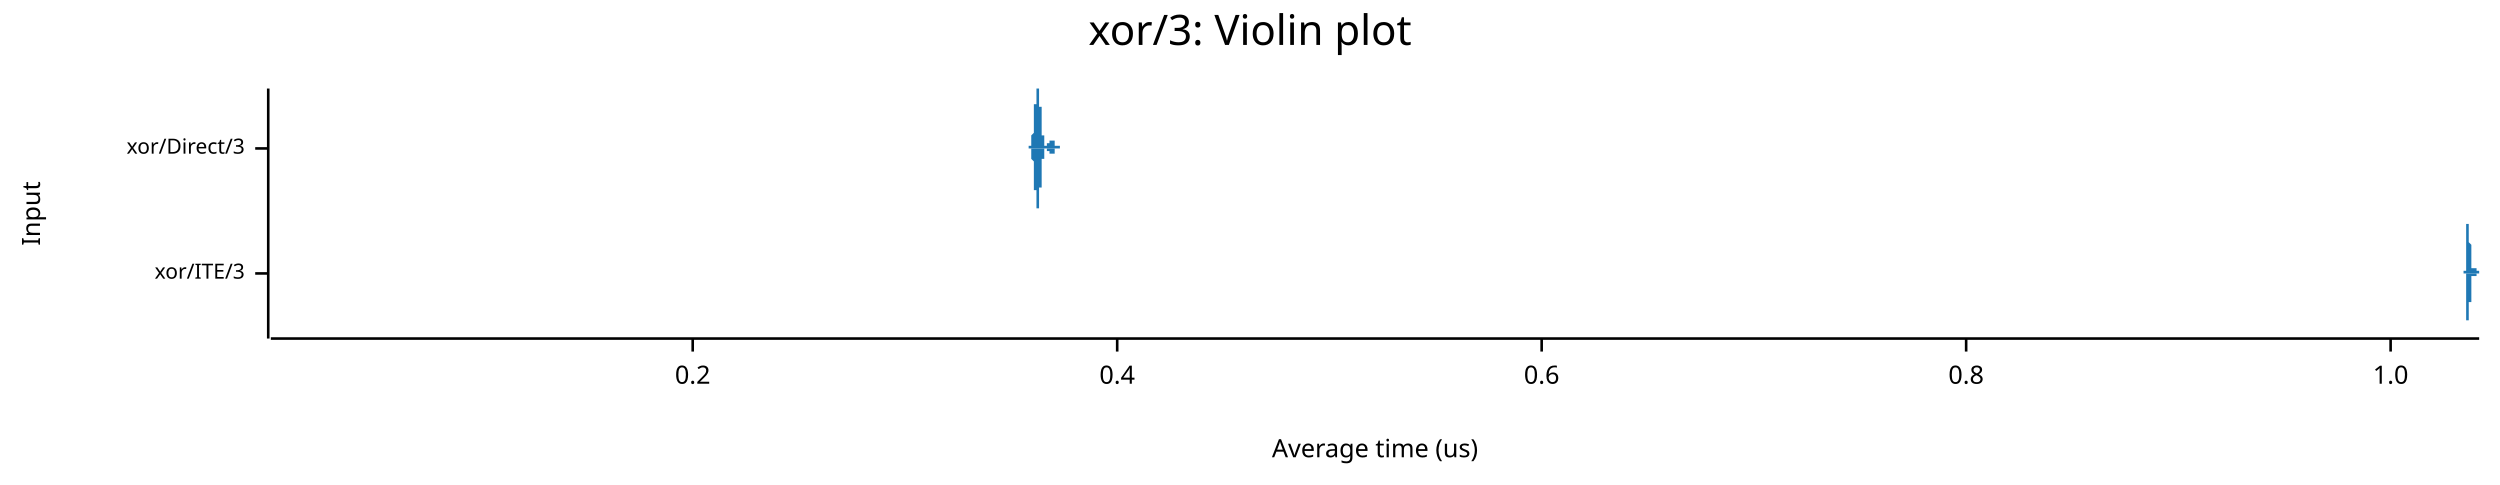
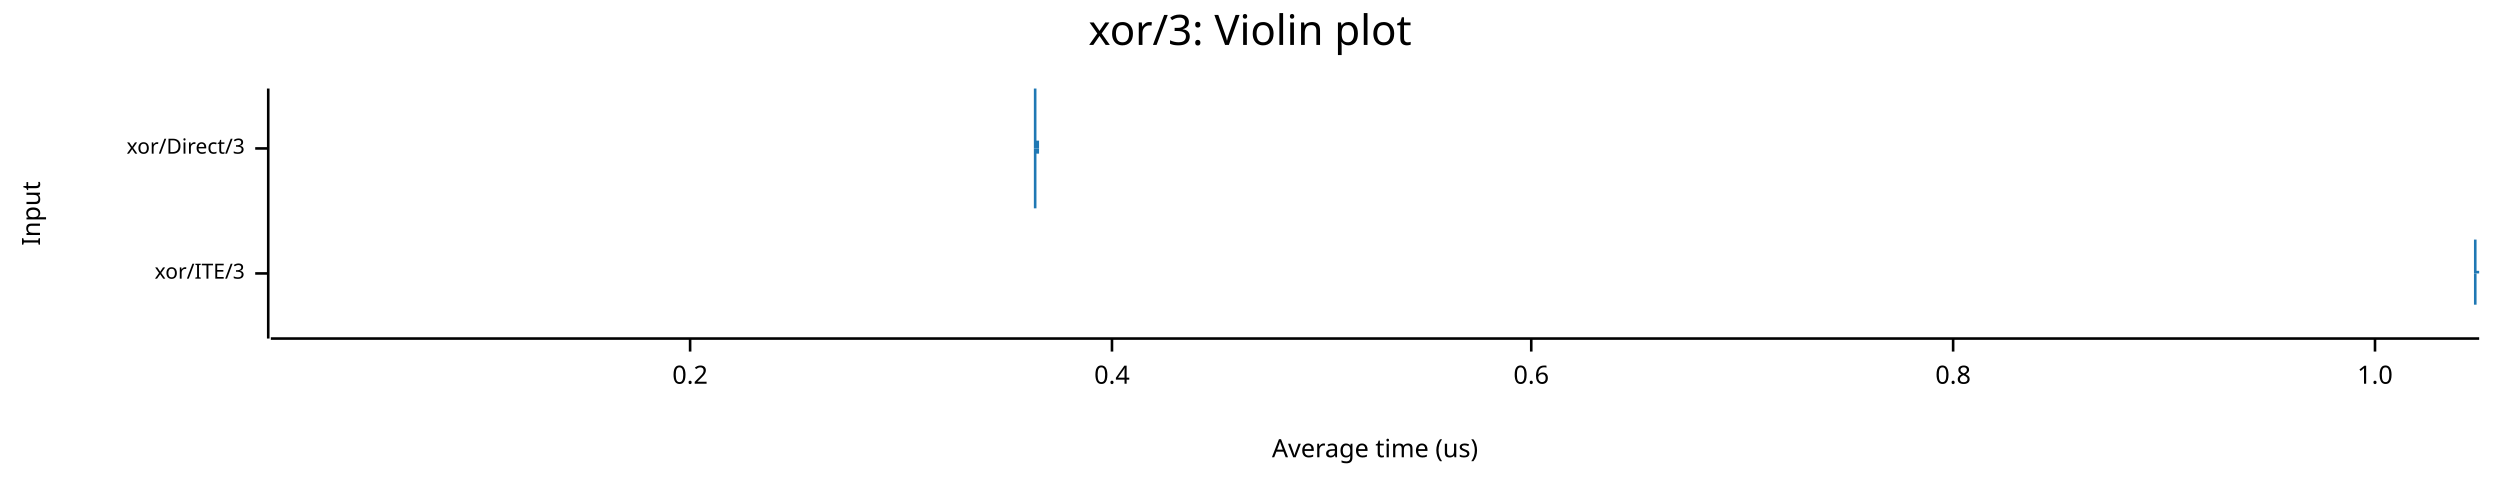
<svg xmlns="http://www.w3.org/2000/svg" width="960" height="186" viewBox="0 0 960 186">
  <text x="480" y="5" dy="0.76em" text-anchor="middle" font-family="sans-serif" font-size="16.129" opacity="1" fill="#000000">
xor/3: Violin plot
</text>
  <text x="8" y="82" dy="0.76em" text-anchor="middle" font-family="sans-serif" font-size="9.677" opacity="1" fill="#000000" transform="rotate(270, 8, 82)">
Input
</text>
  <text x="528" y="178" dy="-0.5ex" text-anchor="middle" font-family="sans-serif" font-size="9.677" opacity="1" fill="#000000">
Average time (us)
</text>
  <polyline fill="none" opacity="1" stroke="#000000" stroke-width="1" points="103,34 103,130 " />
  <text x="94" y="105" dy="0.5ex" text-anchor="end" font-family="sans-serif" font-size="8.065" opacity="1" fill="#000000">
xor/ITE/3
</text>
  <polyline fill="none" opacity="1" stroke="#000000" stroke-width="1" points="98,105 103,105 " />
  <text x="94" y="57" dy="0.5ex" text-anchor="end" font-family="sans-serif" font-size="8.065" opacity="1" fill="#000000">
xor/Direct/3
</text>
  <polyline fill="none" opacity="1" stroke="#000000" stroke-width="1" points="98,57 103,57 " />
  <polyline fill="none" opacity="1" stroke="#000000" stroke-width="1" points="104,130 952,130 " />
-   <text x="266" y="140" dy="0.76em" text-anchor="middle" font-family="sans-serif" font-size="9.677" opacity="1" fill="#000000">
+   <text x="265" y="140" dy="0.76em" text-anchor="middle" font-family="sans-serif" font-size="9.677" opacity="1" fill="#000000">
0.2
</text>
-   <polyline fill="none" opacity="1" stroke="#000000" stroke-width="1" points="266,130 266,135 " />
-   <text x="429" y="140" dy="0.76em" text-anchor="middle" font-family="sans-serif" font-size="9.677" opacity="1" fill="#000000">
+   <polyline fill="none" opacity="1" stroke="#000000" stroke-width="1" points="265,130 265,135 " />
+   <text x="427" y="140" dy="0.76em" text-anchor="middle" font-family="sans-serif" font-size="9.677" opacity="1" fill="#000000">
0.4
</text>
-   <polyline fill="none" opacity="1" stroke="#000000" stroke-width="1" points="429,130 429,135 " />
-   <text x="592" y="140" dy="0.76em" text-anchor="middle" font-family="sans-serif" font-size="9.677" opacity="1" fill="#000000">
+   <polyline fill="none" opacity="1" stroke="#000000" stroke-width="1" points="427,130 427,135 " />
+   <text x="588" y="140" dy="0.76em" text-anchor="middle" font-family="sans-serif" font-size="9.677" opacity="1" fill="#000000">
0.6
</text>
-   <polyline fill="none" opacity="1" stroke="#000000" stroke-width="1" points="592,130 592,135 " />
-   <text x="755" y="140" dy="0.76em" text-anchor="middle" font-family="sans-serif" font-size="9.677" opacity="1" fill="#000000">
+   <polyline fill="none" opacity="1" stroke="#000000" stroke-width="1" points="588,130 588,135 " />
+   <text x="750" y="140" dy="0.76em" text-anchor="middle" font-family="sans-serif" font-size="9.677" opacity="1" fill="#000000">
0.8
</text>
-   <polyline fill="none" opacity="1" stroke="#000000" stroke-width="1" points="755,130 755,135 " />
-   <text x="918" y="140" dy="0.76em" text-anchor="middle" font-family="sans-serif" font-size="9.677" opacity="1" fill="#000000">
+   <polyline fill="none" opacity="1" stroke="#000000" stroke-width="1" points="750,130 750,135 " />
+   <text x="912" y="140" dy="0.76em" text-anchor="middle" font-family="sans-serif" font-size="9.677" opacity="1" fill="#000000">
1.0
</text>
-   <polyline fill="none" opacity="1" stroke="#000000" stroke-width="1" points="918,130 918,135 " />
-   <polygon opacity="1" fill="#1F78B4" points="946,104 946,104 946,104 946,104 946,104 946,104 946,104 946,104 946,104 946,104 946,104 946,104 946,104 946,104 946,104 946,104 946,104 946,104 946,104 946,104 946,104 947,104 947,104 947,104 947,104 947,104 947,104 947,104 947,104 947,104 947,104 947,104 947,104 947,103 947,103 947,103 947,103 947,103 947,103 947,103 947,103 947,103 947,103 947,103 947,103 947,103 947,103 947,102 947,102 947,102 947,102 947,102 947,102 947,102 947,102 947,102 947,101 947,101 947,101 947,101 947,101 947,101 947,101 947,100 947,100 947,100 947,100 947,100 947,99 947,99 947,99 947,99 947,99 947,98 947,98 947,98 947,98 947,98 947,97 947,97 947,97 947,97 947,96 947,96 947,96 947,96 947,95 947,95 947,95 947,94 947,94 947,94 947,94 947,93 947,93 947,93 947,92 947,92 947,92 947,92 947,91 947,91 947,91 947,90 947,90 947,90 947,89 947,89 947,89 947,88 947,88 947,88 947,88 947,87 947,87 947,87 947,86 948,86 948,86 948,86 948,85 948,85 948,85 948,84 948,84 948,84 948,84 948,84 948,83 948,83 948,83 948,83 948,82 948,82 948,82 948,82 948,82 948,82 948,81 948,81 948,81 948,81 948,81 948,81 948,81 948,81 948,81 948,81 948,81 948,81 948,81 948,81 948,81 948,81 948,81 948,81 948,81 948,81 948,81 948,81 948,81 948,81 948,81 948,81 948,81 948,81 948,82 948,82 948,82 948,82 948,82 948,82 948,83 948,83 948,83 948,83 948,83 948,84 948,84 948,84 948,84 948,85 948,85 948,85 948,85 948,86 948,86 948,86 948,86 948,87 948,87 948,87 948,88 948,88 948,88 948,89 948,89 948,89 948,89 948,90 948,90 948,90 948,91 948,91 948,91 948,91 948,92 948,92 948,92 948,93 948,93 948,93 949,94 949,94 949,94 949,94 949,95 949,95 949,95 949,95 949,96 949,96 949,96 949,96 949,97 949,97 949,97 949,97 949,98 949,98 949,98 949,98 949,98 949,99 949,99 949,99 949,99 949,99 949,100 949,100 949,100 949,100 949,100 949,100 949,100 949,101 949,101 949,101 949,101 949,101 949,101 949,101 949,102 949,102 949,102 949,102 949,102 949,102 949,102 949,102 949,102 949,102 949,102 949,102 949,103 949,103 949,103 949,103 949,103 949,103 949,103 949,103 949,103 949,103 949,103 949,103 949,103 949,103 949,103 949,103 949,103 949,103 949,103 949,103 949,103 949,103 949,103 949,103 949,103 949,103 949,103 949,103 949,103 949,103 949,103 949,103 949,103 949,103 949,103 949,103 949,103 949,103 949,103 949,103 949,103 949,103 949,103 949,103 950,103 950,103 950,103 950,103 950,103 950,103 950,103 950,103 950,103 950,103 950,103 950,103 950,103 950,103 950,103 950,103 950,102 950,102 950,102 950,102 950,102 950,102 950,102 950,102 950,102 950,102 950,102 950,102 950,102 950,102 950,102 950,102 950,102 950,102 950,102 950,102 950,102 950,102 950,102 950,102 950,102 950,102 950,102 950,102 950,102 950,102 950,102 950,102 950,102 950,102 950,102 950,102 950,102 950,102 950,102 950,102 950,102 950,102 950,102 950,102 950,102 950,102 950,102 950,102 950,102 950,102 950,102 950,102 950,102 950,102 950,102 950,102 950,102 950,102 950,102 950,102 950,102 950,102 950,102 950,102 950,102 950,102 950,102 950,102 950,102 950,102 950,102 950,102 950,102 950,102 950,102 950,102 950,103 950,103 950,103 950,103 951,103 951,103 951,103 951,103 951,103 951,103 951,103 951,103 951,103 951,103 951,103 951,103 951,103 951,103 951,103 951,103 951,103 951,103 951,103 951,103 951,103 951,103 951,103 951,103 951,104 951,104 951,104 951,104 951,104 951,104 951,104 951,104 951,104 951,104 951,104 951,104 951,104 951,104 951,104 951,104 951,104 951,104 951,104 951,104 951,104 951,104 951,104 951,104 951,104 951,104 951,104 951,104 951,104 951,104 951,104 951,104 951,104 951,104 951,104 951,104 951,104 951,104 951,104 951,104 951,104 951,104 951,104 951,104 951,104 951,104 951,104 951,104 951,104 951,104 951,104 951,104 951,104 951,104 951,104 951,104 951,104 951,104 951,104 951,104 951,104 951,104 951,104 951,104 951,104 951,104 951,104 951,104 951,104 951,104 951,104 952,104 952,105 946,105 " />
-   <polygon opacity="1" fill="#1F78B4" points="946,105 946,105 946,105 946,105 946,105 946,105 946,105 946,105 946,105 946,105 946,105 946,105 946,105 946,105 946,105 946,105 946,105 946,105 946,105 946,105 946,105 947,105 947,105 947,105 947,105 947,105 947,105 947,105 947,105 947,105 947,105 947,105 947,105 947,106 947,106 947,106 947,106 947,106 947,106 947,106 947,106 947,106 947,106 947,106 947,106 947,106 947,106 947,107 947,107 947,107 947,107 947,107 947,107 947,107 947,107 947,107 947,108 947,108 947,108 947,108 947,108 947,108 947,108 947,109 947,109 947,109 947,109 947,109 947,110 947,110 947,110 947,110 947,110 947,111 947,111 947,111 947,111 947,111 947,112 947,112 947,112 947,112 947,113 947,113 947,113 947,113 947,114 947,114 947,114 947,115 947,115 947,115 947,115 947,116 947,116 947,116 947,117 947,117 947,117 947,117 947,118 947,118 947,118 947,119 947,119 947,119 947,120 947,120 947,120 947,121 947,121 947,121 947,121 947,122 947,122 947,122 947,123 948,123 948,123 948,123 948,124 948,124 948,124 948,125 948,125 948,125 948,125 948,125 948,126 948,126 948,126 948,126 948,127 948,127 948,127 948,127 948,127 948,127 948,128 948,128 948,128 948,128 948,128 948,128 948,128 948,128 948,128 948,128 948,128 948,128 948,128 948,128 948,129 948,128 948,128 948,128 948,128 948,128 948,128 948,128 948,128 948,128 948,128 948,128 948,128 948,128 948,127 948,127 948,127 948,127 948,127 948,127 948,126 948,126 948,126 948,126 948,126 948,125 948,125 948,125 948,125 948,124 948,124 948,124 948,124 948,123 948,123 948,123 948,123 948,122 948,122 948,122 948,121 948,121 948,121 948,121 948,120 948,120 948,120 948,119 948,119 948,119 948,118 948,118 948,118 948,118 948,117 948,117 948,117 948,116 948,116 948,116 949,116 949,115 949,115 949,115 949,114 949,114 949,114 949,114 949,113 949,113 949,113 949,113 949,112 949,112 949,112 949,112 949,111 949,111 949,111 949,111 949,111 949,110 949,110 949,110 949,110 949,110 949,109 949,109 949,109 949,109 949,109 949,109 949,109 949,108 949,108 949,108 949,108 949,108 949,108 949,108 949,107 949,107 949,107 949,107 949,107 949,107 949,107 949,107 949,107 949,107 949,107 949,107 949,106 949,106 949,106 949,106 949,106 949,106 949,106 949,106 949,106 949,106 949,106 949,106 949,106 949,106 949,106 949,106 949,106 949,106 949,106 949,106 949,106 949,106 949,106 949,106 949,106 949,106 949,106 949,106 949,106 949,106 949,106 949,106 949,106 949,106 949,106 949,106 949,106 949,106 949,106 949,106 949,106 949,106 949,106 949,106 950,106 950,106 950,106 950,106 950,106 950,106 950,106 950,106 950,106 950,106 950,106 950,106 950,106 950,106 950,106 950,106 950,107 950,107 950,107 950,107 950,107 950,107 950,107 950,107 950,107 950,107 950,107 950,107 950,107 950,107 950,107 950,107 950,107 950,107 950,107 950,107 950,107 950,107 950,107 950,107 950,107 950,107 950,107 950,107 950,107 950,107 950,107 950,107 950,107 950,107 950,107 950,107 950,107 950,107 950,107 950,107 950,107 950,107 950,107 950,107 950,107 950,107 950,107 950,107 950,107 950,107 950,107 950,107 950,107 950,107 950,107 950,107 950,107 950,107 950,107 950,107 950,107 950,107 950,107 950,107 950,107 950,107 950,107 950,107 950,107 950,107 950,107 950,107 950,107 950,107 950,107 950,107 950,106 950,106 950,106 950,106 951,106 951,106 951,106 951,106 951,106 951,106 951,106 951,106 951,106 951,106 951,106 951,106 951,106 951,106 951,106 951,106 951,106 951,106 951,106 951,106 951,106 951,106 951,106 951,106 951,105 951,105 951,105 951,105 951,105 951,105 951,105 951,105 951,105 951,105 951,105 951,105 951,105 951,105 951,105 951,105 951,105 951,105 951,105 951,105 951,105 951,105 951,105 951,105 951,105 951,105 951,105 951,105 951,105 951,105 951,105 951,105 951,105 951,105 951,105 951,105 951,105 951,105 951,105 951,105 951,105 951,105 951,105 951,105 951,105 951,105 951,105 951,105 951,105 951,105 951,105 951,105 951,105 951,105 951,105 951,105 951,105 951,105 951,105 951,105 951,105 951,105 951,105 951,105 951,105 951,105 951,105 951,105 951,105 951,105 951,105 952,105 952,105 946,105 " />
-   <polygon opacity="1" fill="#1F78B4" points="395,56 395,56 395,56 395,56 395,56 395,56 395,56 395,56 395,56 395,56 395,56 395,56 395,56 395,56 395,56 395,56 395,56 395,56 395,56 395,56 395,56 396,56 396,56 396,56 396,56 396,56 396,56 396,56 396,55 396,55 396,55 396,55 396,55 396,55 396,55 396,55 396,55 396,55 396,55 396,55 396,55 396,55 396,54 396,54 396,54 396,54 396,54 396,54 396,54 396,54 396,53 396,53 396,53 396,53 396,53 396,53 396,53 396,52 396,52 396,52 396,52 396,52 396,52 397,51 397,51 397,51 397,51 397,51 397,50 397,50 397,50 397,50 397,49 397,49 397,49 397,49 397,48 397,48 397,48 397,48 397,47 397,47 397,47 397,46 397,46 397,46 397,46 397,45 397,45 397,45 397,44 397,44 397,44 397,43 397,43 397,43 397,42 397,42 397,42 397,42 397,41 397,41 397,41 397,40 398,40 398,40 398,39 398,39 398,39 398,38 398,38 398,38 398,38 398,37 398,37 398,37 398,37 398,36 398,36 398,36 398,36 398,35 398,35 398,35 398,35 398,34 398,34 398,34 398,34 398,34 398,34 398,34 398,34 398,34 398,34 398,34 398,34 398,34 398,34 398,34 398,34 398,34 398,34 398,34 398,34 398,34 399,34 399,34 399,34 399,34 399,34 399,34 399,34 399,34 399,34 399,34 399,34 399,34 399,34 399,34 399,34 399,34 399,34 399,34 399,35 399,35 399,35 399,35 399,36 399,36 399,36 399,36 399,37 399,37 399,37 399,37 399,38 399,38 399,38 399,39 399,39 399,39 399,39 399,40 399,40 399,40 399,41 400,41 400,41 400,42 400,42 400,42 400,43 400,43 400,43 400,43 400,44 400,44 400,44 400,45 400,45 400,45 400,46 400,46 400,46 400,46 400,47 400,47 400,47 400,48 400,48 400,48 400,48 400,49 400,49 400,49 400,49 400,50 400,50 400,50 400,50 400,51 400,51 400,51 400,51 400,51 400,52 400,52 400,52 401,52 401,52 401,52 401,53 401,53 401,53 401,53 401,53 401,53 401,53 401,54 401,54 401,54 401,54 401,54 401,54 401,54 401,54 401,54 401,54 401,55 401,55 401,55 401,55 401,55 401,55 401,55 401,55 401,55 401,55 401,55 401,55 401,55 401,55 401,55 401,55 401,55 401,55 401,55 401,56 401,56 402,56 402,56 402,56 402,56 402,56 402,56 402,56 402,56 402,56 402,56 402,56 402,56 402,56 402,56 402,56 402,56 402,56 402,56 402,56 402,56 402,56 402,56 402,55 402,55 402,55 402,55 402,55 402,55 402,55 402,55 402,55 402,55 402,55 402,55 402,55 402,55 402,55 402,55 402,55 402,55 402,55 402,55 403,55 403,55 403,55 403,55 403,55 403,55 403,55 403,55 403,55 403,55 403,55 403,55 403,55 403,55 403,54 403,54 403,54 403,54 403,54 403,54 403,54 403,54 403,54 403,54 403,54 403,54 403,54 403,54 403,54 403,54 403,54 403,54 403,54 403,54 403,54 403,54 403,54 403,54 403,54 403,54 403,54 404,54 404,54 404,54 404,54 404,54 404,54 404,54 404,54 404,54 404,54 404,54 404,54 404,54 404,54 404,54 404,54 404,54 404,54 404,54 404,54 404,54 404,54 404,54 404,54 404,54 404,54 404,54 404,54 404,54 404,54 404,54 404,54 404,54 404,54 404,54 404,54 404,54 404,54 404,54 404,54 404,54 404,54 405,54 405,54 405,55 405,55 405,55 405,55 405,55 405,55 405,55 405,55 405,55 405,55 405,55 405,55 405,55 405,55 405,55 405,55 405,55 405,55 405,55 405,55 405,55 405,55 405,55 405,55 405,55 405,55 405,55 405,55 405,55 405,56 405,56 405,56 405,56 405,56 405,56 405,56 405,56 405,56 405,56 406,56 406,56 406,56 406,56 406,56 406,56 406,56 406,56 406,56 406,56 406,56 406,56 406,56 406,56 406,56 406,56 406,56 406,56 406,56 406,56 406,56 406,56 406,56 406,56 406,56 406,56 406,56 406,56 406,56 406,56 406,56 406,56 406,56 406,56 406,56 406,56 406,56 406,56 406,56 406,56 406,56 406,56 407,56 407,56 407,56 407,56 407,56 407,56 407,56 407,56 407,56 407,56 407,56 407,56 407,56 407,56 407,56 407,56 407,56 407,56 407,56 407,56 407,56 407,56 407,57 395,57 " />
-   <polygon opacity="1" fill="#1F78B4" points="395,57 395,57 395,57 395,57 395,57 395,57 395,57 395,57 395,57 395,57 395,57 395,57 395,57 395,57 395,57 395,57 395,57 395,57 395,57 395,57 395,57 396,57 396,57 396,57 396,57 396,57 396,57 396,57 396,58 396,58 396,58 396,58 396,58 396,58 396,58 396,58 396,58 396,58 396,58 396,58 396,58 396,59 396,59 396,59 396,59 396,59 396,59 396,59 396,59 396,59 396,60 396,60 396,60 396,60 396,60 396,60 396,60 396,61 396,61 396,61 396,61 396,61 396,61 397,62 397,62 397,62 397,62 397,62 397,63 397,63 397,63 397,63 397,64 397,64 397,64 397,64 397,65 397,65 397,65 397,65 397,66 397,66 397,66 397,67 397,67 397,67 397,67 397,68 397,68 397,68 397,69 397,69 397,69 397,70 397,70 397,70 397,71 397,71 397,71 397,71 397,72 397,72 397,72 397,73 398,73 398,73 398,74 398,74 398,74 398,75 398,75 398,75 398,75 398,76 398,76 398,76 398,76 398,77 398,77 398,77 398,77 398,78 398,78 398,78 398,78 398,79 398,79 398,79 398,79 398,79 398,79 398,80 398,80 398,80 398,80 398,80 398,80 398,80 398,80 398,80 398,80 398,80 398,80 398,80 398,81 398,80 399,80 399,80 399,80 399,80 399,80 399,80 399,80 399,80 399,80 399,80 399,80 399,80 399,79 399,79 399,79 399,79 399,79 399,79 399,78 399,78 399,78 399,78 399,77 399,77 399,77 399,77 399,76 399,76 399,76 399,76 399,75 399,75 399,75 399,74 399,74 399,74 399,74 399,73 399,73 399,73 399,72 400,72 400,72 400,71 400,71 400,71 400,70 400,70 400,70 400,70 400,69 400,69 400,69 400,68 400,68 400,68 400,67 400,67 400,67 400,67 400,66 400,66 400,66 400,65 400,65 400,65 400,65 400,64 400,64 400,64 400,64 400,63 400,63 400,63 400,63 400,62 400,62 400,62 400,62 400,62 400,61 400,61 400,61 401,61 401,61 401,61 401,60 401,60 401,60 401,60 401,60 401,60 401,60 401,59 401,59 401,59 401,59 401,59 401,59 401,59 401,59 401,59 401,59 401,58 401,58 401,58 401,58 401,58 401,58 401,58 401,58 401,58 401,58 401,58 401,58 401,58 401,58 401,58 401,58 401,58 401,58 401,58 401,57 401,57 402,57 402,57 402,57 402,57 402,57 402,57 402,57 402,57 402,57 402,57 402,57 402,57 402,57 402,57 402,57 402,57 402,57 402,57 402,57 402,57 402,57 402,57 402,58 402,58 402,58 402,58 402,58 402,58 402,58 402,58 402,58 402,58 402,58 402,58 402,58 402,58 402,58 402,58 402,58 402,58 402,58 402,58 403,58 403,58 403,58 403,58 403,58 403,58 403,58 403,58 403,58 403,58 403,58 403,58 403,58 403,58 403,59 403,59 403,59 403,59 403,59 403,59 403,59 403,59 403,59 403,59 403,59 403,59 403,59 403,59 403,59 403,59 403,59 403,59 403,59 403,59 403,59 403,59 403,59 403,59 403,59 403,59 403,59 404,59 404,59 404,59 404,59 404,59 404,59 404,59 404,59 404,59 404,59 404,59 404,59 404,59 404,59 404,59 404,59 404,59 404,59 404,59 404,59 404,59 404,59 404,59 404,59 404,59 404,59 404,59 404,59 404,59 404,59 404,59 404,59 404,59 404,59 404,59 404,59 404,59 404,59 404,59 404,59 404,59 404,59 405,59 405,59 405,58 405,58 405,58 405,58 405,58 405,58 405,58 405,58 405,58 405,58 405,58 405,58 405,58 405,58 405,58 405,58 405,58 405,58 405,58 405,58 405,58 405,58 405,58 405,58 405,58 405,58 405,58 405,58 405,58 405,57 405,57 405,57 405,57 405,57 405,57 405,57 405,57 405,57 405,57 406,57 406,57 406,57 406,57 406,57 406,57 406,57 406,57 406,57 406,57 406,57 406,57 406,57 406,57 406,57 406,57 406,57 406,57 406,57 406,57 406,57 406,57 406,57 406,57 406,57 406,57 406,57 406,57 406,57 406,57 406,57 406,57 406,57 406,57 406,57 406,57 406,57 406,57 406,57 406,57 406,57 406,57 407,57 407,57 407,57 407,57 407,57 407,57 407,57 407,57 407,57 407,57 407,57 407,57 407,57 407,57 407,57 407,57 407,57 407,57 407,57 407,57 407,57 407,57 407,57 395,57 " />
+   <polyline fill="none" opacity="1" stroke="#000000" stroke-width="1" points="912,130 912,135 " />
+   <polygon opacity="1" fill="#1F78B4" points="950,104 950,104 950,104 950,104 950,104 950,104 950,104 950,104 950,104 950,104 950,104 950,104 950,104 950,104 950,104 950,104 950,104 950,104 950,104 950,104 950,104 950,104 950,104 950,104 950,104 950,104 950,104 950,104 950,104 950,104 950,104 950,104 950,104 950,104 950,104 950,104 950,104 950,104 950,104 950,104 950,104 950,104 950,104 950,104 950,104 950,104 950,104 950,104 950,104 950,104 950,103 950,103 950,103 950,103 950,103 950,103 950,103 950,103 950,103 950,103 950,103 950,103 950,103 950,103 950,103 950,103 950,102 950,102 950,102 950,102 950,102 950,102 950,102 950,102 950,102 950,102 950,101 950,101 950,101 950,101 950,101 950,101 950,101 950,101 950,101 950,100 950,100 950,100 950,100 950,100 950,100 950,100 950,99 950,99 950,99 950,99 950,99 950,99 950,99 950,98 950,98 950,98 950,98 950,98 950,98 950,97 950,97 950,97 950,97 950,97 950,97 950,96 950,96 950,96 950,96 950,96 950,95 950,95 950,95 950,95 950,95 950,94 950,94 950,94 950,94 950,94 950,93 950,93 950,93 950,93 950,93 950,92 950,92 950,92 951,92 951,92 951,91 951,91 951,91 951,91 951,91 951,90 951,90 951,90 951,90 951,90 951,89 951,89 951,89 951,89 951,89 951,88 951,88 951,88 951,88 951,88 951,87 951,87 951,87 951,87 951,87 951,86 951,86 951,86 951,86 951,86 951,85 951,85 951,85 951,85 951,85 951,85 951,84 951,84 951,84 951,84 951,84 951,84 951,83 951,83 951,83 951,83 951,83 951,83 951,83 951,82 951,82 951,82 951,82 951,82 951,82 951,82 951,82 951,81 951,81 951,81 951,81 951,81 951,81 951,81 951,81 951,81 951,81 951,81 951,81 951,81 951,81 951,81 951,81 951,81 951,81 951,81 951,81 951,81 951,81 951,81 951,81 951,81 951,81 951,81 951,81 951,81 951,81 951,81 951,81 951,81 951,81 951,81 951,81 951,82 951,82 951,82 951,82 951,82 951,82 951,82 951,83 951,83 951,83 951,83 951,83 951,83 951,84 951,84 951,84 951,84 951,84 951,85 951,85 951,85 951,85 951,85 951,86 951,86 951,86 951,86 951,86 951,87 951,87 951,87 951,87 951,88 951,88 951,88 951,88 951,89 951,89 951,89 951,89 951,90 951,90 951,90 951,90 951,90 951,91 951,91 951,91 951,91 951,92 951,92 951,92 951,92 951,93 951,93 951,93 951,93 951,93 951,94 951,94 951,94 951,94 951,94 951,95 951,95 951,95 951,95 951,95 951,96 951,96 951,96 951,96 951,96 951,96 951,96 951,97 951,97 951,97 951,97 951,97 951,97 951,97 951,98 951,98 951,98 951,98 951,98 951,98 951,98 951,98 951,98 951,98 951,99 951,99 951,99 951,99 951,99 951,99 951,99 951,99 951,99 951,99 951,99 951,99 951,99 951,99 951,99 951,99 951,99 951,100 951,100 951,100 951,100 951,100 951,100 951,100 951,100 951,100 951,100 951,100 951,100 951,100 951,100 951,100 951,100 951,100 951,100 951,100 951,100 951,100 951,100 951,100 951,100 951,100 951,100 951,100 951,100 951,100 951,100 951,100 951,100 951,100 951,100 951,100 951,100 951,100 951,101 951,101 951,101 951,101 951,101 951,101 951,101 951,101 951,101 951,101 951,101 951,101 951,101 951,101 951,101 951,101 951,101 951,101 951,101 951,101 951,101 951,101 951,101 951,102 951,102 951,102 951,102 951,102 951,102 951,102 951,102 951,102 951,102 951,102 951,102 951,102 951,102 951,102 951,102 951,102 951,102 951,102 951,103 951,103 951,103 951,103 951,103 951,103 951,103 951,103 951,103 951,103 951,103 951,103 951,103 951,103 951,103 951,103 951,103 951,103 951,103 951,103 951,103 951,103 951,104 951,104 951,104 951,104 951,104 951,104 951,104 951,104 951,104 951,104 951,104 951,104 951,104 951,104 951,104 951,104 951,104 951,104 951,104 951,104 951,104 951,104 951,104 951,104 951,104 951,104 951,104 951,104 951,104 951,104 951,104 951,104 951,104 951,104 951,104 951,104 951,104 951,104 951,104 951,104 951,104 951,104 951,104 951,104 951,104 951,104 951,104 951,104 951,104 951,104 951,104 951,104 951,104 951,104 951,104 951,104 951,104 951,104 951,104 951,104 952,104 952,105 950,105 " />
+   <polygon opacity="1" fill="#1F78B4" points="950,105 950,105 950,105 950,105 950,105 950,105 950,105 950,105 950,105 950,105 950,105 950,105 950,105 950,105 950,105 950,105 950,105 950,105 950,105 950,105 950,105 950,105 950,105 950,105 950,105 950,105 950,105 950,105 950,105 950,105 950,105 950,105 950,105 950,105 950,105 950,105 950,105 950,105 950,105 950,105 950,105 950,105 950,105 950,105 950,105 950,105 950,105 950,105 950,105 950,105 950,106 950,106 950,106 950,106 950,106 950,106 950,106 950,106 950,106 950,106 950,106 950,106 950,106 950,106 950,106 950,106 950,107 950,107 950,107 950,107 950,107 950,107 950,107 950,107 950,107 950,107 950,108 950,108 950,108 950,108 950,108 950,108 950,108 950,108 950,108 950,109 950,109 950,109 950,109 950,109 950,109 950,109 950,110 950,110 950,110 950,110 950,110 950,110 950,110 950,111 950,111 950,111 950,111 950,111 950,111 950,112 950,112 950,112 950,112 950,112 950,112 950,113 950,113 950,113 950,113 950,113 950,114 950,114 950,114 950,114 950,114 950,115 950,115 950,115 950,115 950,115 950,116 950,116 950,116 950,116 950,116 950,117 950,117 950,117 951,117 951,117 951,118 951,118 951,118 951,118 951,118 951,119 951,119 951,119 951,119 951,119 951,120 951,120 951,120 951,120 951,120 951,121 951,121 951,121 951,121 951,121 951,122 951,122 951,122 951,122 951,122 951,123 951,123 951,123 951,123 951,123 951,124 951,124 951,124 951,124 951,124 951,124 951,125 951,125 951,125 951,125 951,125 951,125 951,126 951,126 951,126 951,126 951,126 951,126 951,126 951,127 951,127 951,127 951,127 951,127 951,127 951,127 951,127 951,128 951,128 951,128 951,128 951,128 951,128 951,128 951,128 951,128 951,128 951,128 951,128 951,128 951,128 951,128 951,128 951,128 951,129 951,129 951,128 951,128 951,128 951,128 951,128 951,128 951,128 951,128 951,128 951,128 951,128 951,128 951,128 951,128 951,128 951,128 951,128 951,127 951,127 951,127 951,127 951,127 951,127 951,127 951,126 951,126 951,126 951,126 951,126 951,126 951,125 951,125 951,125 951,125 951,125 951,124 951,124 951,124 951,124 951,124 951,123 951,123 951,123 951,123 951,123 951,122 951,122 951,122 951,122 951,121 951,121 951,121 951,121 951,120 951,120 951,120 951,120 951,119 951,119 951,119 951,119 951,119 951,118 951,118 951,118 951,118 951,117 951,117 951,117 951,117 951,116 951,116 951,116 951,116 951,116 951,115 951,115 951,115 951,115 951,115 951,114 951,114 951,114 951,114 951,114 951,113 951,113 951,113 951,113 951,113 951,113 951,113 951,112 951,112 951,112 951,112 951,112 951,112 951,112 951,111 951,111 951,111 951,111 951,111 951,111 951,111 951,111 951,111 951,111 951,110 951,110 951,110 951,110 951,110 951,110 951,110 951,110 951,110 951,110 951,110 951,110 951,110 951,110 951,110 951,110 951,110 951,109 951,109 951,109 951,109 951,109 951,109 951,109 951,109 951,109 951,109 951,109 951,109 951,109 951,109 951,109 951,109 951,109 951,109 951,109 951,109 951,109 951,109 951,109 951,109 951,109 951,109 951,109 951,109 951,109 951,109 951,109 951,109 951,109 951,109 951,109 951,109 951,109 951,108 951,108 951,108 951,108 951,108 951,108 951,108 951,108 951,108 951,108 951,108 951,108 951,108 951,108 951,108 951,108 951,108 951,108 951,108 951,108 951,108 951,108 951,108 951,107 951,107 951,107 951,107 951,107 951,107 951,107 951,107 951,107 951,107 951,107 951,107 951,107 951,107 951,107 951,107 951,107 951,107 951,107 951,106 951,106 951,106 951,106 951,106 951,106 951,106 951,106 951,106 951,106 951,106 951,106 951,106 951,106 951,106 951,106 951,106 951,106 951,106 951,106 951,106 951,106 951,105 951,105 951,105 951,105 951,105 951,105 951,105 951,105 951,105 951,105 951,105 951,105 951,105 951,105 951,105 951,105 951,105 951,105 951,105 951,105 951,105 951,105 951,105 951,105 951,105 951,105 951,105 951,105 951,105 951,105 951,105 951,105 951,105 951,105 951,105 951,105 951,105 951,105 951,105 951,105 951,105 951,105 951,105 951,105 951,105 951,105 951,105 951,105 951,105 951,105 951,105 951,105 951,105 951,105 951,105 951,105 951,105 951,105 951,105 951,105 952,105 952,105 950,105 " />
+   <polygon opacity="1" fill="#1F78B4" points="397,56 397,56 397,56 397,56 397,56 397,56 397,56 397,56 397,56 397,56 397,56 397,56 397,56 397,56 397,56 397,56 397,56 397,56 397,56 397,56 397,56 397,56 397,56 397,56 397,56 397,56 397,56 397,56 397,56 397,56 397,56 397,56 397,56 397,56 397,56 397,56 397,55 397,55 397,55 397,55 397,55 397,55 397,55 397,55 397,55 397,55 397,55 397,55 397,55 397,55 397,54 397,54 397,54 397,54 397,54 397,54 397,54 397,54 397,54 397,53 397,53 397,53 397,53 397,53 397,53 397,53 397,52 397,52 397,52 397,52 397,52 397,52 397,51 397,51 397,51 397,51 397,51 397,50 397,50 397,50 397,50 397,49 397,49 397,49 397,49 397,48 397,48 397,48 397,48 397,47 397,47 397,47 397,47 397,46 397,46 397,46 397,46 397,45 397,45 397,45 397,44 397,44 397,44 397,44 397,43 397,43 397,43 397,42 397,42 397,42 397,41 397,41 397,41 397,41 397,40 397,40 397,40 397,39 397,39 397,39 397,38 397,38 397,38 397,38 397,37 397,37 397,37 397,37 397,36 397,36 397,36 397,36 397,35 397,35 397,35 397,35 397,35 397,34 397,34 397,34 397,34 397,34 397,34 397,34 397,34 397,34 397,34 397,34 397,34 397,34 397,34 398,34 398,34 398,34 398,34 398,34 398,34 398,34 398,34 398,34 398,34 398,34 398,34 398,34 398,34 398,34 398,34 398,34 398,34 398,34 398,34 398,34 398,34 398,34 398,34 398,34 398,34 398,34 398,34 398,35 398,35 398,35 398,35 398,35 398,36 398,36 398,36 398,36 398,37 398,37 398,37 398,37 398,38 398,38 398,38 398,38 398,39 398,39 398,39 398,40 398,40 398,40 398,40 398,41 398,41 398,41 398,42 398,42 398,42 398,42 398,43 398,43 398,43 398,44 398,44 398,44 398,44 398,45 398,45 398,45 398,45 398,46 398,46 398,46 398,47 398,47 398,47 398,47 398,48 398,48 398,48 398,48 398,48 398,49 398,49 398,49 398,49 398,50 398,50 398,50 398,50 398,50 398,51 398,51 398,51 398,51 398,51 398,51 398,52 398,52 398,52 398,52 398,52 398,52 398,53 398,53 398,53 398,53 398,53 398,53 398,53 398,53 398,54 398,54 398,54 398,54 398,54 398,54 398,54 398,54 398,54 398,54 398,54 398,54 398,54 398,55 398,55 398,55 398,55 398,55 398,55 398,55 398,55 398,55 398,55 398,55 398,55 398,55 398,55 398,55 398,55 398,55 398,55 398,55 398,55 398,55 398,55 398,55 398,55 398,55 398,55 398,55 398,55 398,55 398,55 398,55 398,55 398,55 398,55 398,55 398,55 398,55 398,55 398,55 398,55 398,55 398,55 398,55 398,55 398,55 398,55 398,55 398,54 398,54 398,54 398,54 398,54 398,54 398,54 398,54 398,54 398,54 398,54 398,54 398,54 398,54 398,54 398,54 399,54 399,54 399,54 399,54 399,54 399,54 399,54 399,54 399,54 399,54 399,54 399,54 399,54 399,54 399,54 399,54 399,54 399,54 399,54 399,54 399,54 399,54 399,54 399,54 399,54 399,54 399,54 399,54 399,54 399,54 399,54 399,54 399,54 399,54 399,54 399,54 399,54 399,54 399,54 399,54 399,54 399,54 399,54 399,54 399,54 399,54 399,54 399,54 399,54 399,54 399,54 399,54 399,54 399,54 399,54 399,54 399,54 399,54 399,54 399,54 399,54 399,54 399,54 399,54 399,54 399,55 399,55 399,55 399,55 399,55 399,55 399,55 399,55 399,55 399,55 399,55 399,55 399,55 399,55 399,55 399,55 399,55 399,55 399,55 399,55 399,55 399,55 399,55 399,55 399,55 399,55 399,55 399,56 399,56 399,56 399,56 399,56 399,56 399,56 399,56 399,56 399,56 399,56 399,56 399,56 399,56 399,56 399,56 399,56 399,56 399,56 399,56 399,56 399,56 399,56 399,56 399,56 399,56 399,56 399,56 399,56 399,56 399,56 399,56 399,56 399,56 399,56 399,56 399,56 399,56 399,56 399,56 399,56 399,56 399,56 399,56 399,56 399,56 399,56 399,56 399,56 399,56 399,56 399,56 399,56 399,56 399,56 399,56 399,56 399,56 399,56 399,56 399,56 399,56 399,56 399,56 399,56 399,56 399,56 399,56 399,56 399,56 399,57 397,57 " />
+   <polygon opacity="1" fill="#1F78B4" points="397,57 397,57 397,57 397,57 397,57 397,57 397,57 397,57 397,57 397,57 397,57 397,57 397,57 397,57 397,57 397,57 397,57 397,57 397,57 397,57 397,57 397,57 397,57 397,57 397,57 397,57 397,57 397,57 397,57 397,57 397,57 397,57 397,57 397,57 397,57 397,57 397,58 397,58 397,58 397,58 397,58 397,58 397,58 397,58 397,58 397,58 397,58 397,58 397,58 397,58 397,59 397,59 397,59 397,59 397,59 397,59 397,59 397,59 397,59 397,60 397,60 397,60 397,60 397,60 397,60 397,60 397,61 397,61 397,61 397,61 397,61 397,61 397,62 397,62 397,62 397,62 397,62 397,63 397,63 397,63 397,63 397,64 397,64 397,64 397,64 397,65 397,65 397,65 397,65 397,66 397,66 397,66 397,66 397,67 397,67 397,67 397,67 397,68 397,68 397,68 397,69 397,69 397,69 397,69 397,70 397,70 397,70 397,71 397,71 397,71 397,72 397,72 397,72 397,72 397,73 397,73 397,73 397,74 397,74 397,74 397,75 397,75 397,75 397,75 397,76 397,76 397,76 397,76 397,77 397,77 397,77 397,77 397,78 397,78 397,78 397,78 397,78 397,79 397,79 397,79 397,79 397,79 397,79 397,80 397,80 397,80 397,80 397,80 397,80 397,80 397,80 398,80 398,80 398,80 398,80 398,80 398,80 398,81 398,80 398,80 398,80 398,80 398,80 398,80 398,80 398,80 398,80 398,80 398,80 398,80 398,80 398,80 398,79 398,79 398,79 398,79 398,79 398,79 398,79 398,78 398,78 398,78 398,78 398,78 398,77 398,77 398,77 398,77 398,76 398,76 398,76 398,76 398,75 398,75 398,75 398,75 398,74 398,74 398,74 398,73 398,73 398,73 398,73 398,72 398,72 398,72 398,71 398,71 398,71 398,71 398,70 398,70 398,70 398,69 398,69 398,69 398,69 398,68 398,68 398,68 398,68 398,67 398,67 398,67 398,66 398,66 398,66 398,66 398,65 398,65 398,65 398,65 398,65 398,64 398,64 398,64 398,64 398,63 398,63 398,63 398,63 398,63 398,62 398,62 398,62 398,62 398,62 398,62 398,61 398,61 398,61 398,61 398,61 398,61 398,60 398,60 398,60 398,60 398,60 398,60 398,60 398,60 398,59 398,59 398,59 398,59 398,59 398,59 398,59 398,59 398,59 398,59 398,59 398,59 398,59 398,58 398,58 398,58 398,58 398,58 398,58 398,58 398,58 398,58 398,58 398,58 398,58 398,58 398,58 398,58 398,58 398,58 398,58 398,58 398,58 398,58 398,58 398,58 398,58 398,58 398,58 398,58 398,58 398,58 398,58 398,58 398,58 398,58 398,58 398,58 398,58 398,58 398,58 398,58 398,58 398,58 398,58 398,58 398,58 398,58 398,58 398,58 398,59 398,59 398,59 398,59 398,59 398,59 398,59 398,59 398,59 398,59 398,59 398,59 398,59 398,59 398,59 398,59 399,59 399,59 399,59 399,59 399,59 399,59 399,59 399,59 399,59 399,59 399,59 399,59 399,59 399,59 399,59 399,59 399,59 399,59 399,59 399,59 399,59 399,59 399,59 399,59 399,59 399,59 399,59 399,59 399,59 399,59 399,59 399,59 399,59 399,59 399,59 399,59 399,59 399,59 399,59 399,59 399,59 399,59 399,59 399,59 399,59 399,59 399,59 399,59 399,59 399,59 399,59 399,59 399,59 399,59 399,59 399,59 399,59 399,59 399,59 399,59 399,59 399,59 399,59 399,59 399,59 399,58 399,58 399,58 399,58 399,58 399,58 399,58 399,58 399,58 399,58 399,58 399,58 399,58 399,58 399,58 399,58 399,58 399,58 399,58 399,58 399,58 399,58 399,58 399,58 399,58 399,58 399,58 399,57 399,57 399,57 399,57 399,57 399,57 399,57 399,57 399,57 399,57 399,57 399,57 399,57 399,57 399,57 399,57 399,57 399,57 399,57 399,57 399,57 399,57 399,57 399,57 399,57 399,57 399,57 399,57 399,57 399,57 399,57 399,57 399,57 399,57 399,57 399,57 399,57 399,57 399,57 399,57 399,57 399,57 399,57 399,57 399,57 399,57 399,57 399,57 399,57 399,57 399,57 399,57 399,57 399,57 399,57 399,57 399,57 399,57 399,57 399,57 399,57 399,57 399,57 399,57 399,57 399,57 399,57 399,57 399,57 399,57 399,57 397,57 " />
</svg>
